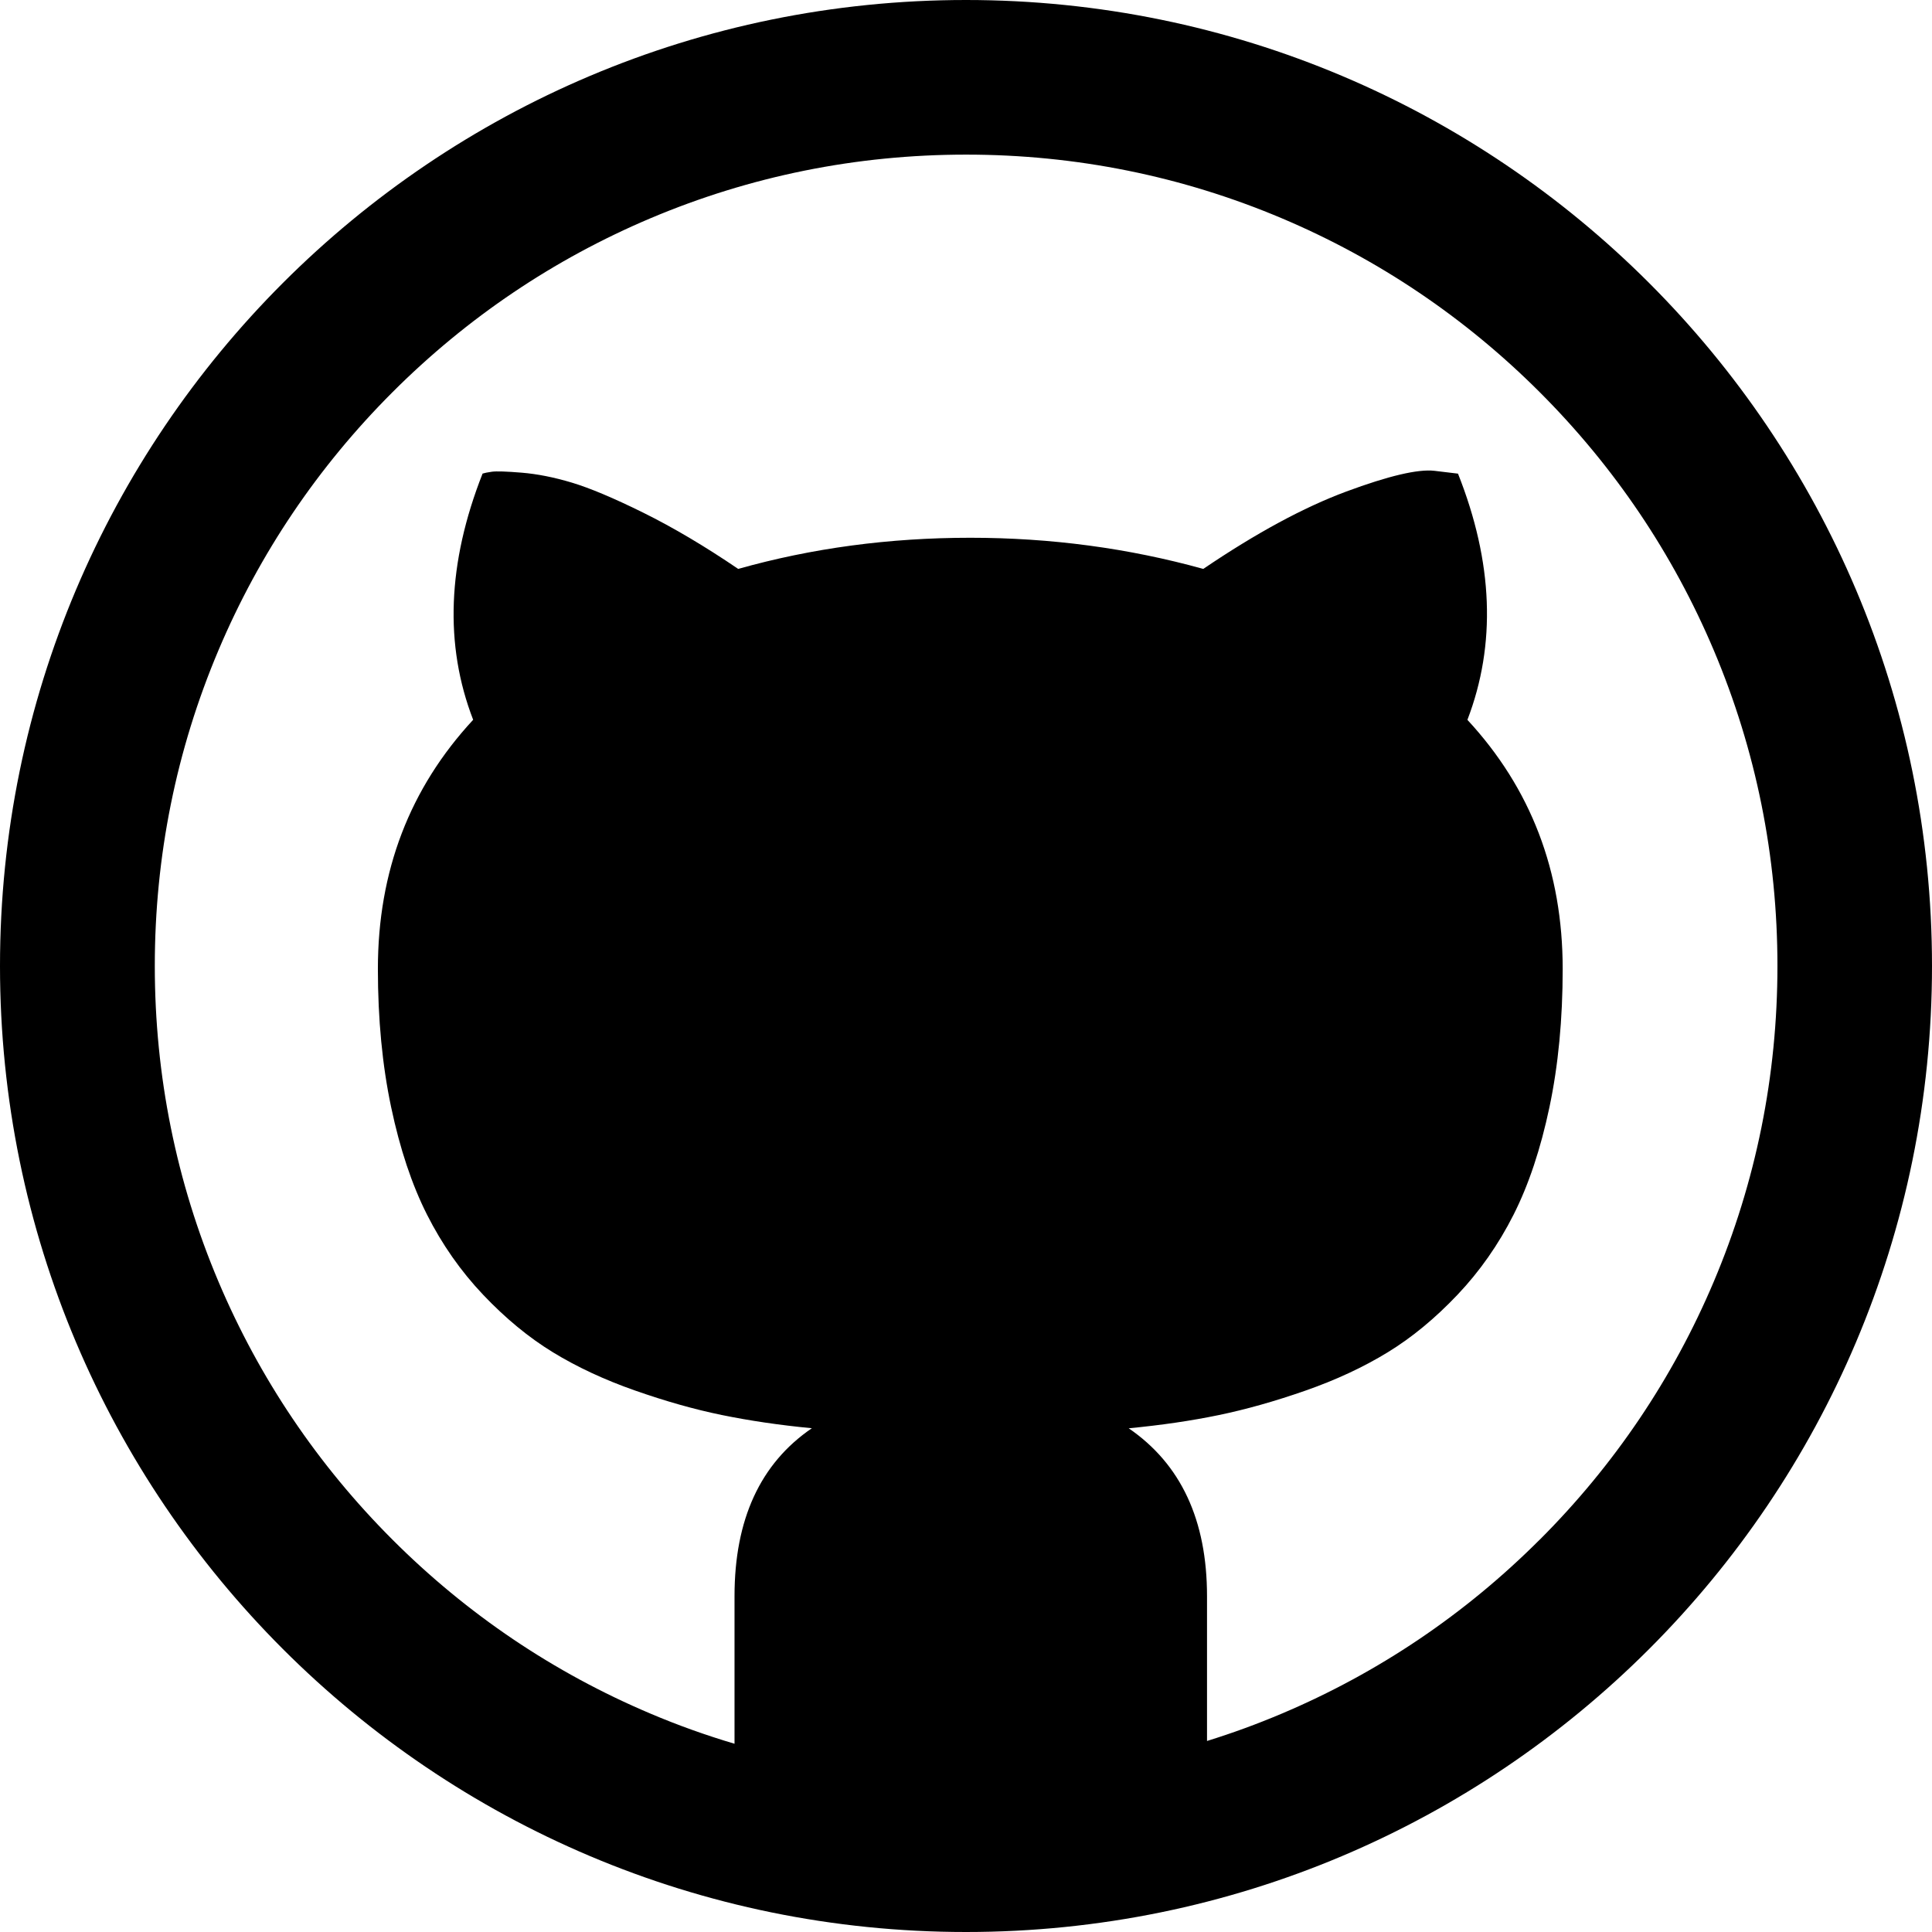
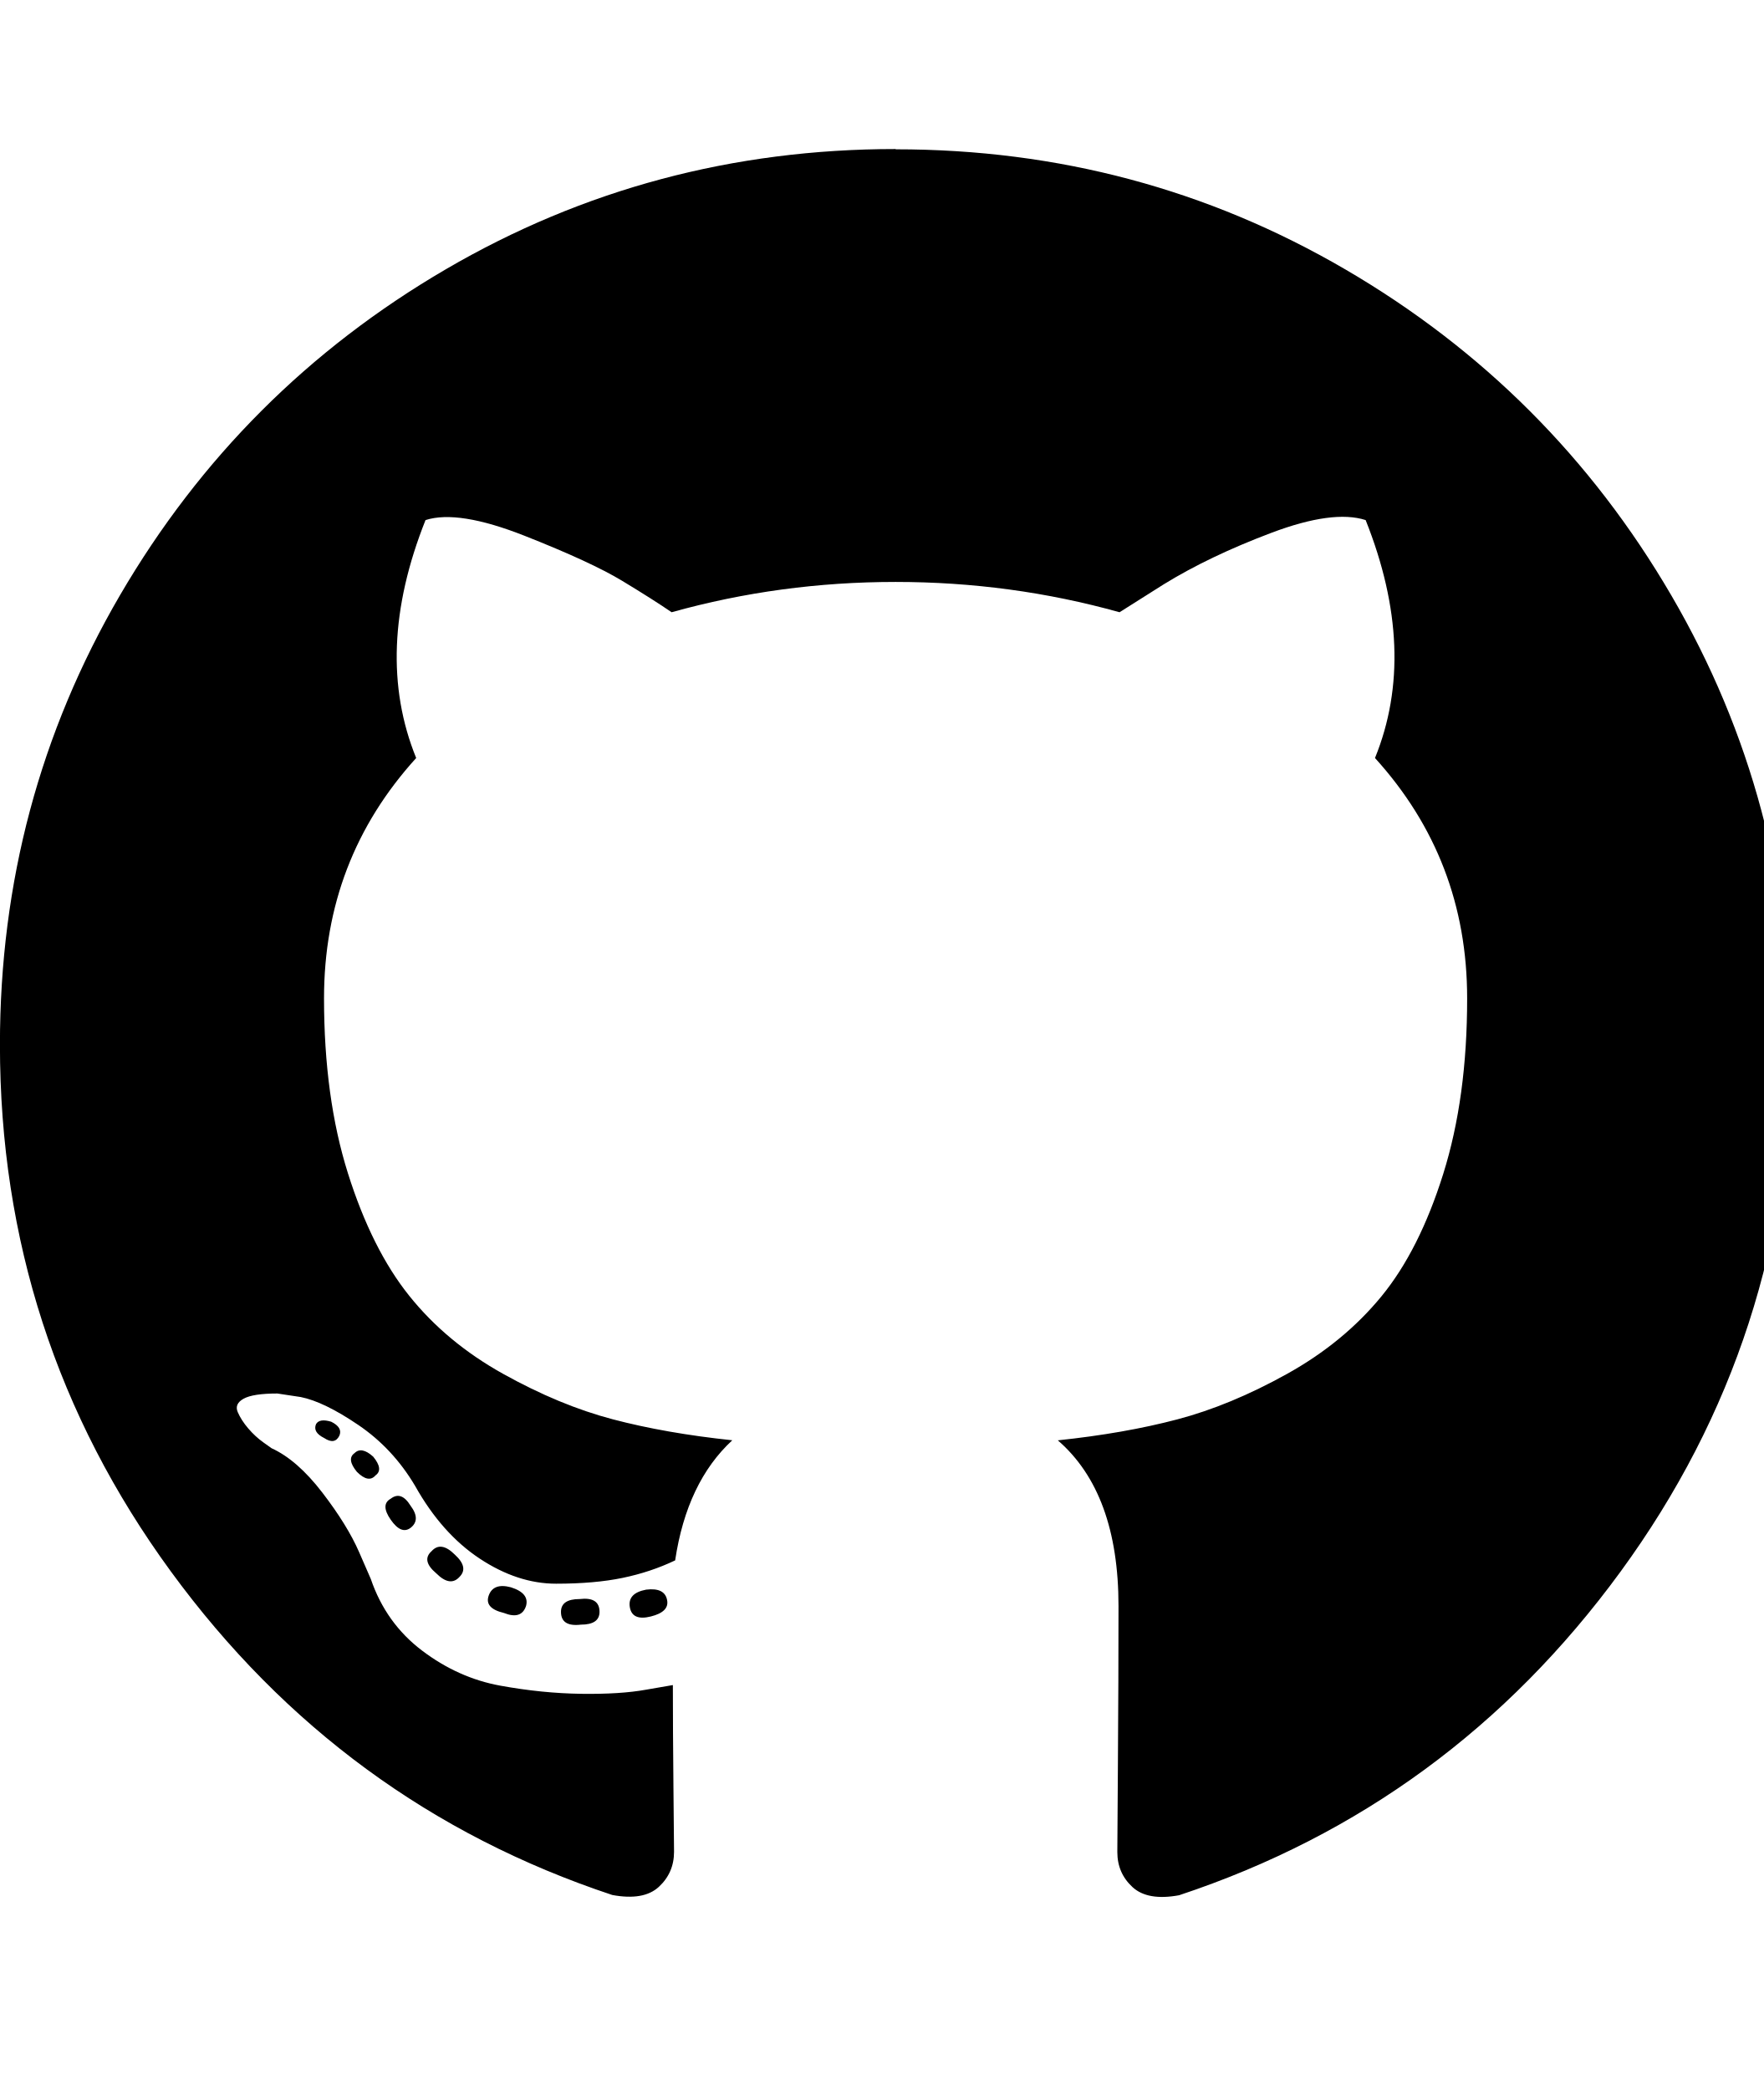
- <svg xmlns="http://www.w3.org/2000/svg" version="1.1" width="32" height="32" viewBox="0 0 32 32">
-   <path d="M16 0c-8.837 0-16 7.163-16 16s7.163 16 16 16 16-7.163 16-16-7.163-16-16-16zM25.502 25.502c-1.235 1.235-2.672 2.204-4.272 2.881-0.406 0.172-0.819 0.323-1.238 0.453v-2.398c0-1.26-0.432-2.188-1.297-2.781 0.542-0.052 1.039-0.125 1.492-0.219s0.932-0.229 1.438-0.406 0.958-0.388 1.359-0.633 0.786-0.563 1.156-0.953 0.68-0.833 0.93-1.328 0.448-1.089 0.594-1.781 0.219-1.456 0.219-2.289c0-1.615-0.526-2.99-1.578-4.125 0.479-1.25 0.427-2.609-0.156-4.078l-0.391-0.047c-0.271-0.031-0.758 0.083-1.461 0.344s-1.492 0.688-2.367 1.281c-1.24-0.344-2.526-0.516-3.859-0.516-1.344 0-2.625 0.172-3.844 0.516-0.552-0.375-1.075-0.685-1.57-0.93s-0.891-0.411-1.188-0.5-0.573-0.143-0.828-0.164-0.419-0.026-0.492-0.016-0.125 0.021-0.156 0.031c-0.583 1.479-0.635 2.839-0.156 4.078-1.052 1.135-1.578 2.51-1.578 4.125 0 0.833 0.073 1.596 0.219 2.289s0.344 1.286 0.594 1.781 0.56 0.938 0.93 1.328 0.755 0.708 1.156 0.953 0.854 0.456 1.359 0.633 0.984 0.313 1.438 0.406 0.95 0.167 1.492 0.219c-0.854 0.583-1.281 1.51-1.281 2.781v2.445c-0.472-0.14-0.937-0.306-1.394-0.5-1.6-0.677-3.037-1.646-4.272-2.881s-2.204-2.672-2.881-4.272c-0.7-1.655-1.055-3.414-1.055-5.23s0.355-3.575 1.055-5.23c0.677-1.6 1.646-3.037 2.881-4.272s2.672-2.204 4.272-2.881c1.655-0.7 3.415-1.055 5.23-1.055s3.575 0.355 5.23 1.055c1.6 0.677 3.037 1.646 4.272 2.881s2.204 2.672 2.881 4.272c0.7 1.655 1.055 3.415 1.055 5.23s-0.355 3.575-1.055 5.23c-0.677 1.6-1.646 3.037-2.881 4.272z" />
+ <svg xmlns="http://www.w3.org/2000/svg" version="1.1" width="27" height="32" viewBox="0 0 27 32">
+   <path d="M13.714 2.286q3.732 0 6.884 1.839t4.991 4.991 1.839 6.884q0 4.482-2.616 8.063t-6.759 4.955q-0.482 0.089-0.714-0.125t-0.232-0.536q0-0.054 0.009-1.366t0.009-2.402q0-1.732-0.929-2.536 1.018-0.107 1.83-0.321t1.679-0.696 1.446-1.188 0.946-1.875 0.366-2.688q0-2.125-1.411-3.679 0.661-1.625-0.143-3.643-0.5-0.161-1.446 0.196t-1.643 0.786l-0.679 0.429q-1.661-0.464-3.429-0.464t-3.429 0.464q-0.286-0.196-0.759-0.482t-1.491-0.688-1.518-0.241q-0.804 2.018-0.143 3.643-1.411 1.554-1.411 3.679 0 1.518 0.366 2.679t0.938 1.875 1.438 1.196 1.679 0.696 1.83 0.321q-0.696 0.643-0.875 1.839-0.375 0.179-0.804 0.268t-1.018 0.089-1.17-0.384-0.991-1.116q-0.339-0.571-0.866-0.929t-0.884-0.429l-0.357-0.054q-0.375 0-0.518 0.080t-0.089 0.205 0.161 0.25 0.232 0.214l0.125 0.089q0.393 0.179 0.777 0.679t0.563 0.911l0.179 0.411q0.232 0.679 0.786 1.098t1.196 0.536 1.241 0.125 0.991-0.063l0.411-0.071q0 0.679 0.009 1.58t0.009 0.973q0 0.321-0.232 0.536t-0.714 0.125q-4.143-1.375-6.759-4.955t-2.616-8.063q0-3.732 1.839-6.884t4.991-4.991 6.884-1.839zM5.196 21.982q0.054-0.125-0.125-0.214-0.179-0.054-0.232 0.036-0.054 0.125 0.125 0.214 0.161 0.107 0.232-0.036zM5.75 22.589q0.125-0.089-0.036-0.286-0.179-0.161-0.286-0.054-0.125 0.089 0.036 0.286 0.179 0.179 0.286 0.054zM6.286 23.393q0.161-0.125 0-0.339-0.143-0.232-0.304-0.107-0.161 0.089 0 0.321t0.304 0.125zM7.036 24.143q0.143-0.143-0.071-0.339-0.214-0.214-0.357-0.054-0.161 0.143 0.071 0.339 0.214 0.214 0.357 0.054zM8.054 24.589q0.054-0.196-0.232-0.286-0.268-0.071-0.339 0.125t0.232 0.268q0.268 0.107 0.339-0.107zM9.179 24.679q0-0.232-0.304-0.196-0.286 0-0.286 0.196 0 0.232 0.304 0.196 0.286 0 0.286-0.196zM10.214 24.5q-0.036-0.196-0.321-0.161-0.286 0.054-0.25 0.268t0.321 0.143 0.25-0.25z" />
</svg>
